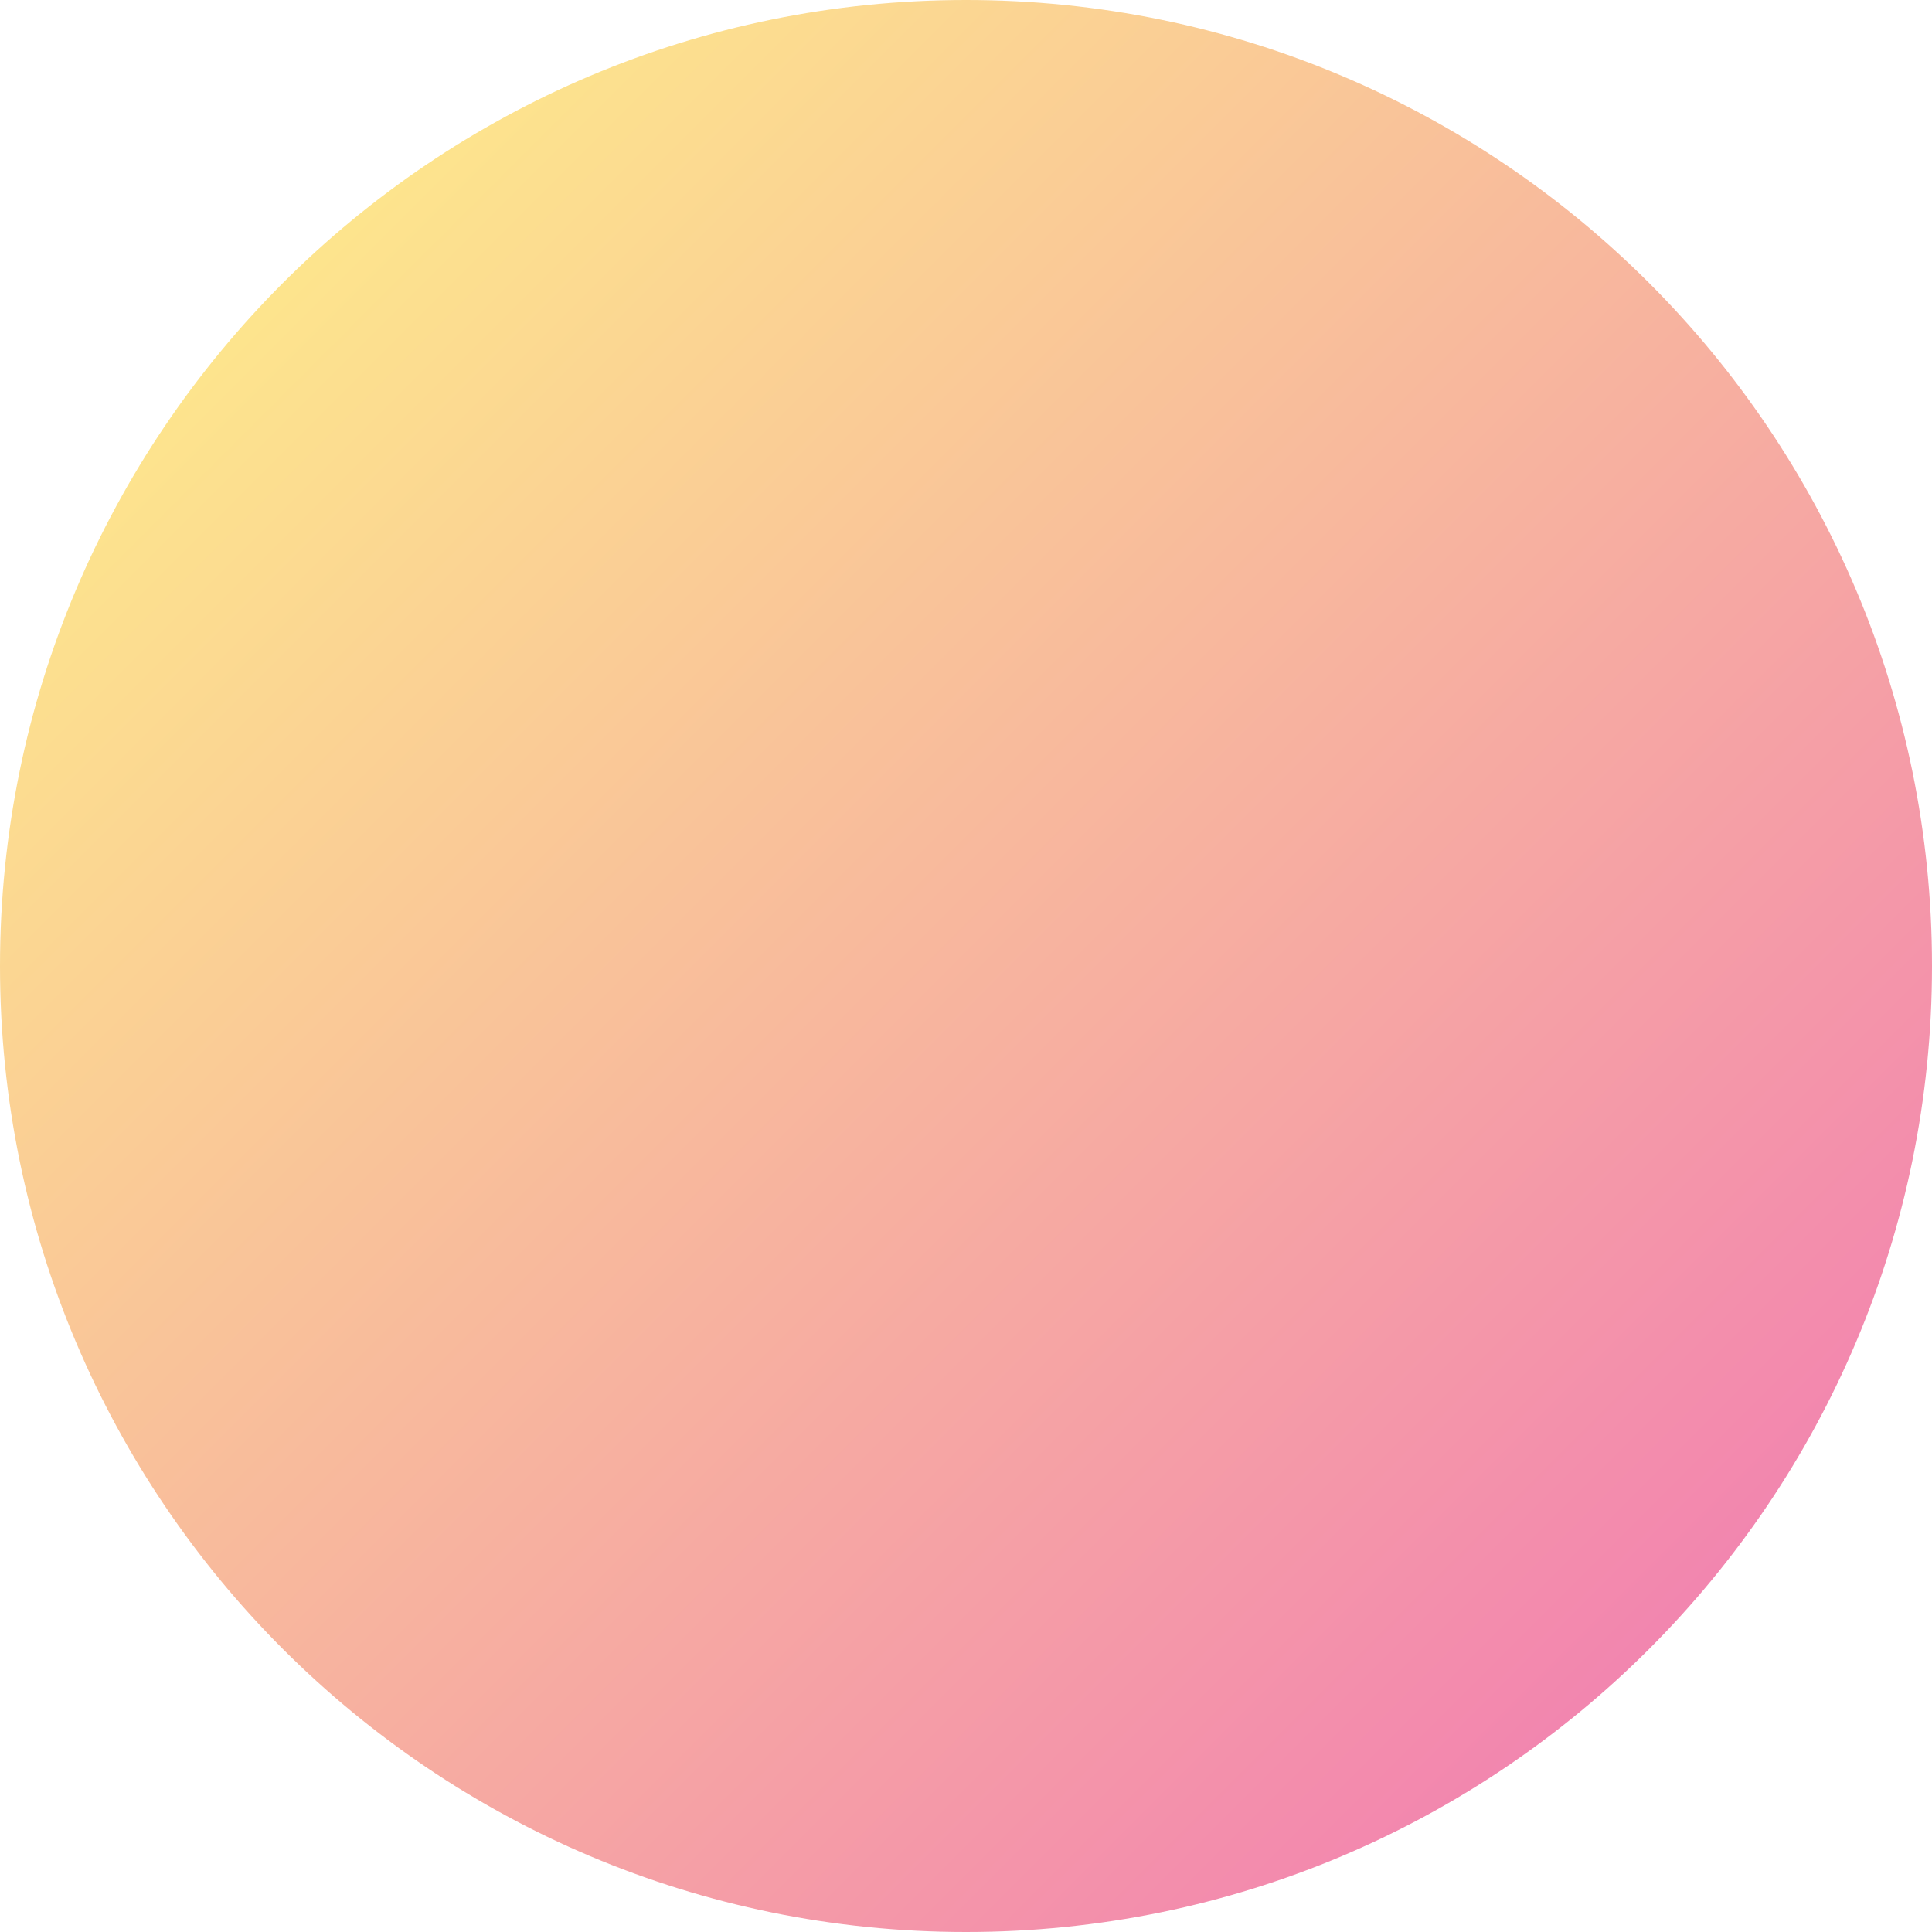
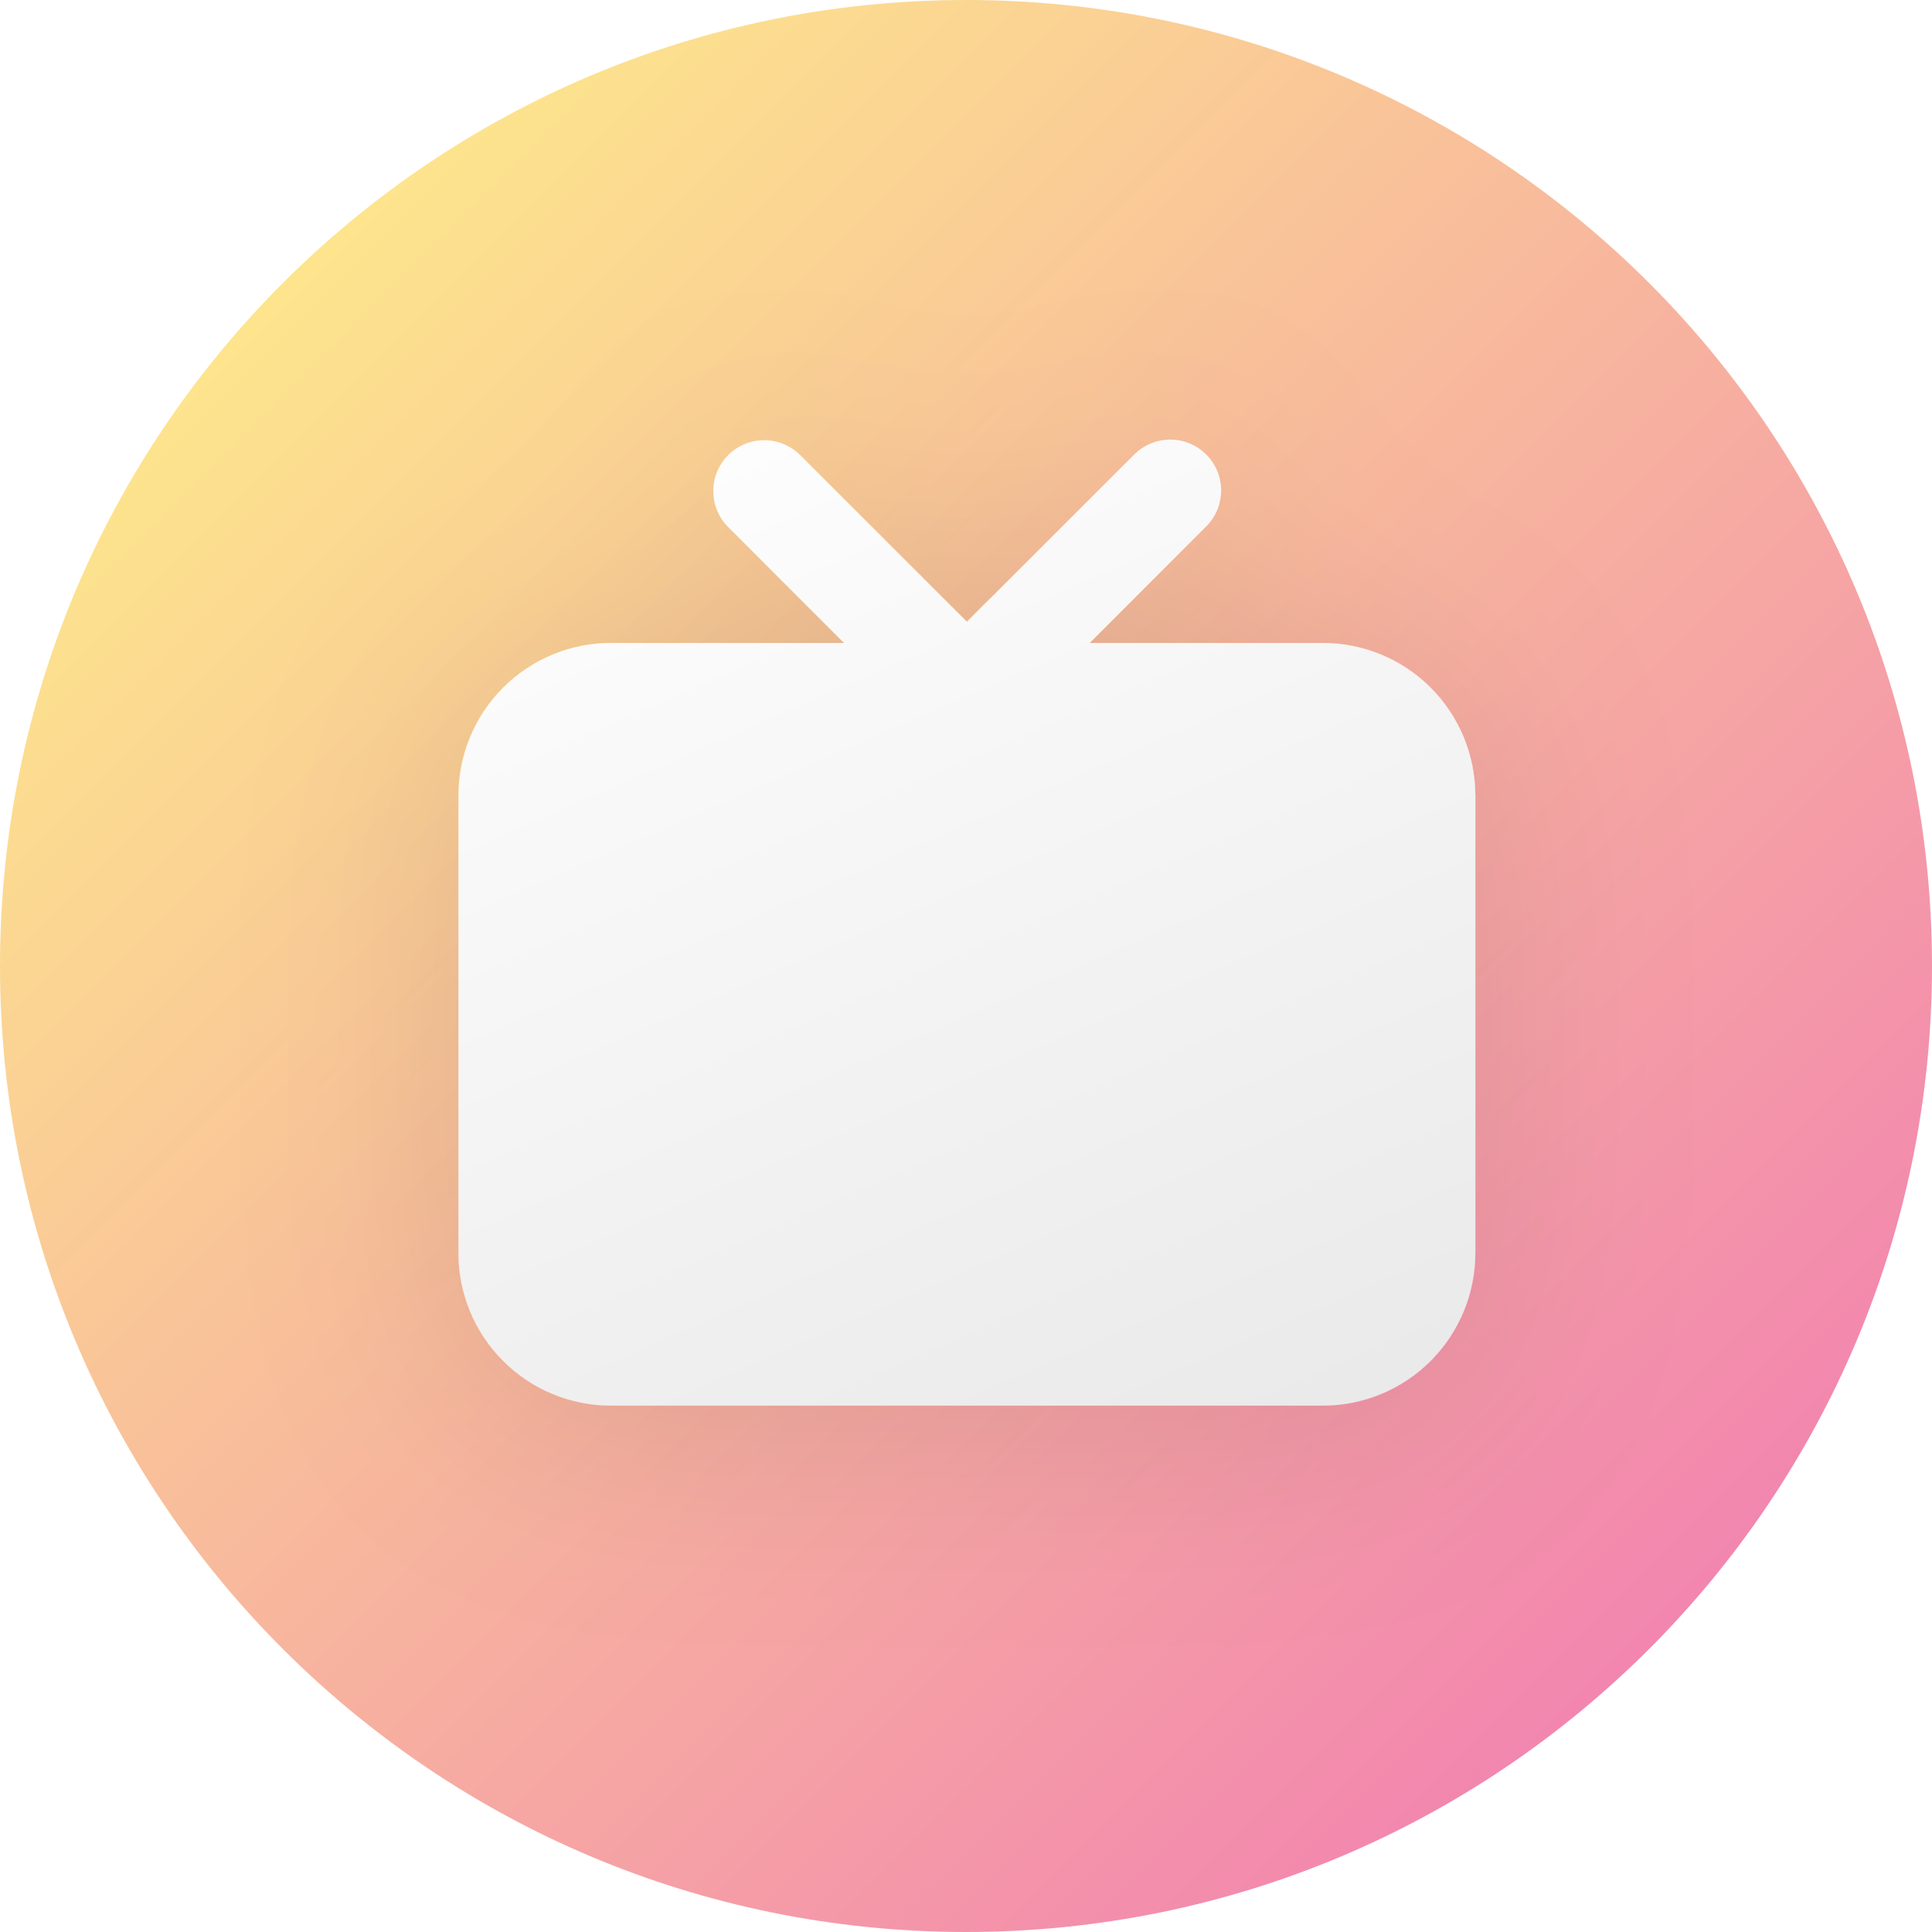
<svg xmlns="http://www.w3.org/2000/svg" width="1024" height="1024" viewBox="0 0 1024 1024" fill="none">
-   <rect width="1024" height="1024" rx="512" fill="url(#paint0_linear_9_2)" />
+   <rect width="1024" height="1024" rx="512" fill="url(#paint0_linear_32_5)" />
+   <g filter="url(#filter0_d_32_5)">
+     <path d="M423.737 240.892L512.476 329.603L601.214 240.892C605.854 236.252 612.028 233.465 618.577 233.053C625.126 232.641 631.6 234.633 636.785 238.655L639.318 240.892C644.37 245.945 647.208 252.798 647.208 259.944C647.208 267.089 644.37 273.942 639.318 278.996L577.527 340.787H701.109C722.549 340.787 743.112 349.304 758.273 364.465C773.434 379.626 781.951 400.188 781.951 421.629V664.157C781.951 685.598 773.434 706.161 758.273 721.322C743.112 736.483 722.549 745 701.109 745H323.843C302.402 745 281.839 736.483 266.678 721.322C251.517 706.161 243 685.598 243 664.157V421.629C243 400.188 251.517 379.626 266.678 364.465C281.839 349.304 302.402 340.787 323.843 340.787H447.397L385.633 278.996C380.725 273.913 378.009 267.106 378.07 260.041C378.131 252.975 380.965 246.216 385.962 241.22C390.958 236.224 397.717 233.39 404.782 233.328C411.848 233.267 418.655 235.983 423.737 240.892Z" fill="url(#paint1_linear_32_5)" />
+   </g>
  <defs>
-     <linearGradient id="paint0_linear_9_2" x1="0" y1="0" x2="1024" y2="1024" gradientUnits="userSpaceOnUse">
+     <filter id="filter0_d_32_5" x="123" y="125" width="778.951" height="752" filterUnits="userSpaceOnUse" color-interpolation-filters="sRGB">
+       <feFlood flood-opacity="0" result="BackgroundImageFix" />
+       <feColorMatrix in="SourceAlpha" type="matrix" values="0 0 0 0 0 0 0 0 0 0 0 0 0 0 0 0 0 0 127 0" result="hardAlpha" />
+       <feOffset dy="12" />
+       <feGaussianBlur stdDeviation="60" />
+       <feComposite in2="hardAlpha" operator="out" />
+       <feColorMatrix type="matrix" values="0 0 0 0 0 0 0 0 0 0 0 0 0 0 0 0 0 0 0.1 0" />
+       <feBlend mode="normal" in2="BackgroundImageFix" result="effect1_dropShadow_32_5" />
+       <feBlend mode="normal" in="SourceGraphic" in2="effect1_dropShadow_32_5" result="shape" />
+     </filter>
+     <linearGradient id="paint0_linear_32_5" x1="0" y1="0" x2="1024" y2="1024" gradientUnits="userSpaceOnUse">
      <stop stop-color="#FFF886" />
      <stop offset="1" stop-color="#F072B6" />
    </linearGradient>
+     <linearGradient id="paint1_linear_32_5" x1="243" y1="233" x2="528.478" y2="886.281" gradientUnits="userSpaceOnUse">
+       <stop stop-color="white" />
+       <stop offset="1" stop-color="#E8E8E8" />
+     </linearGradient>
  </defs>
</svg>
